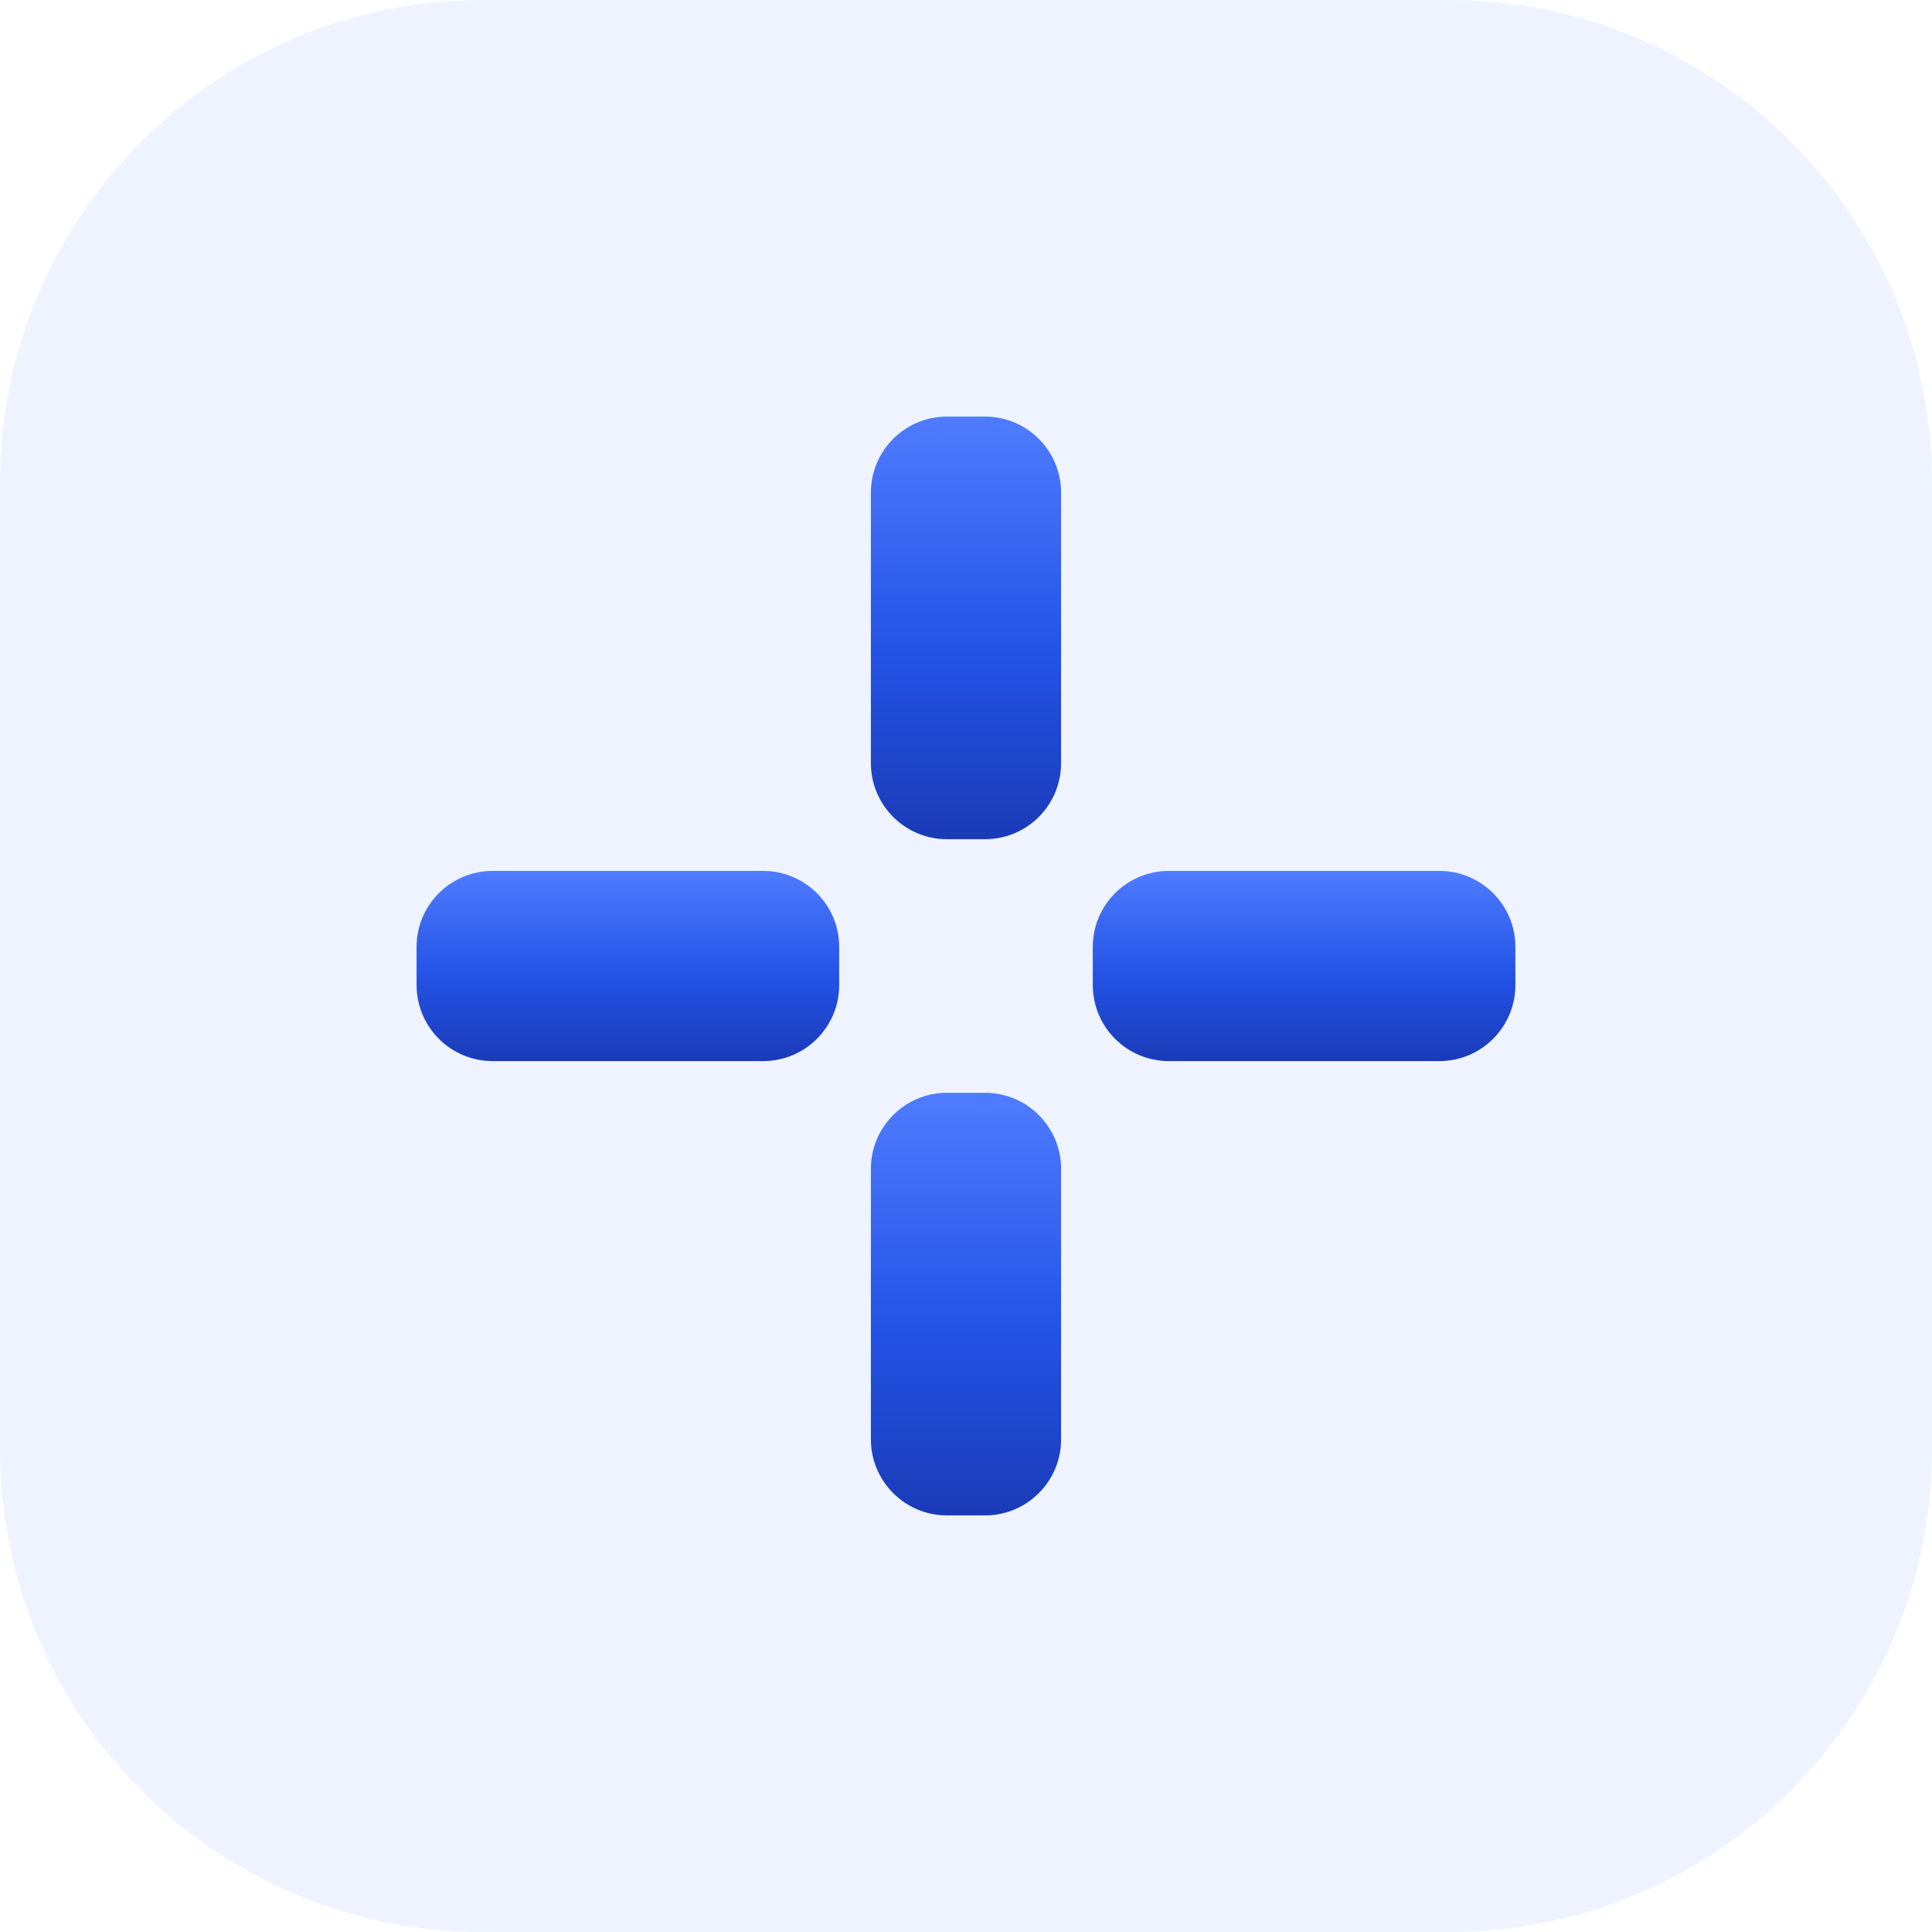
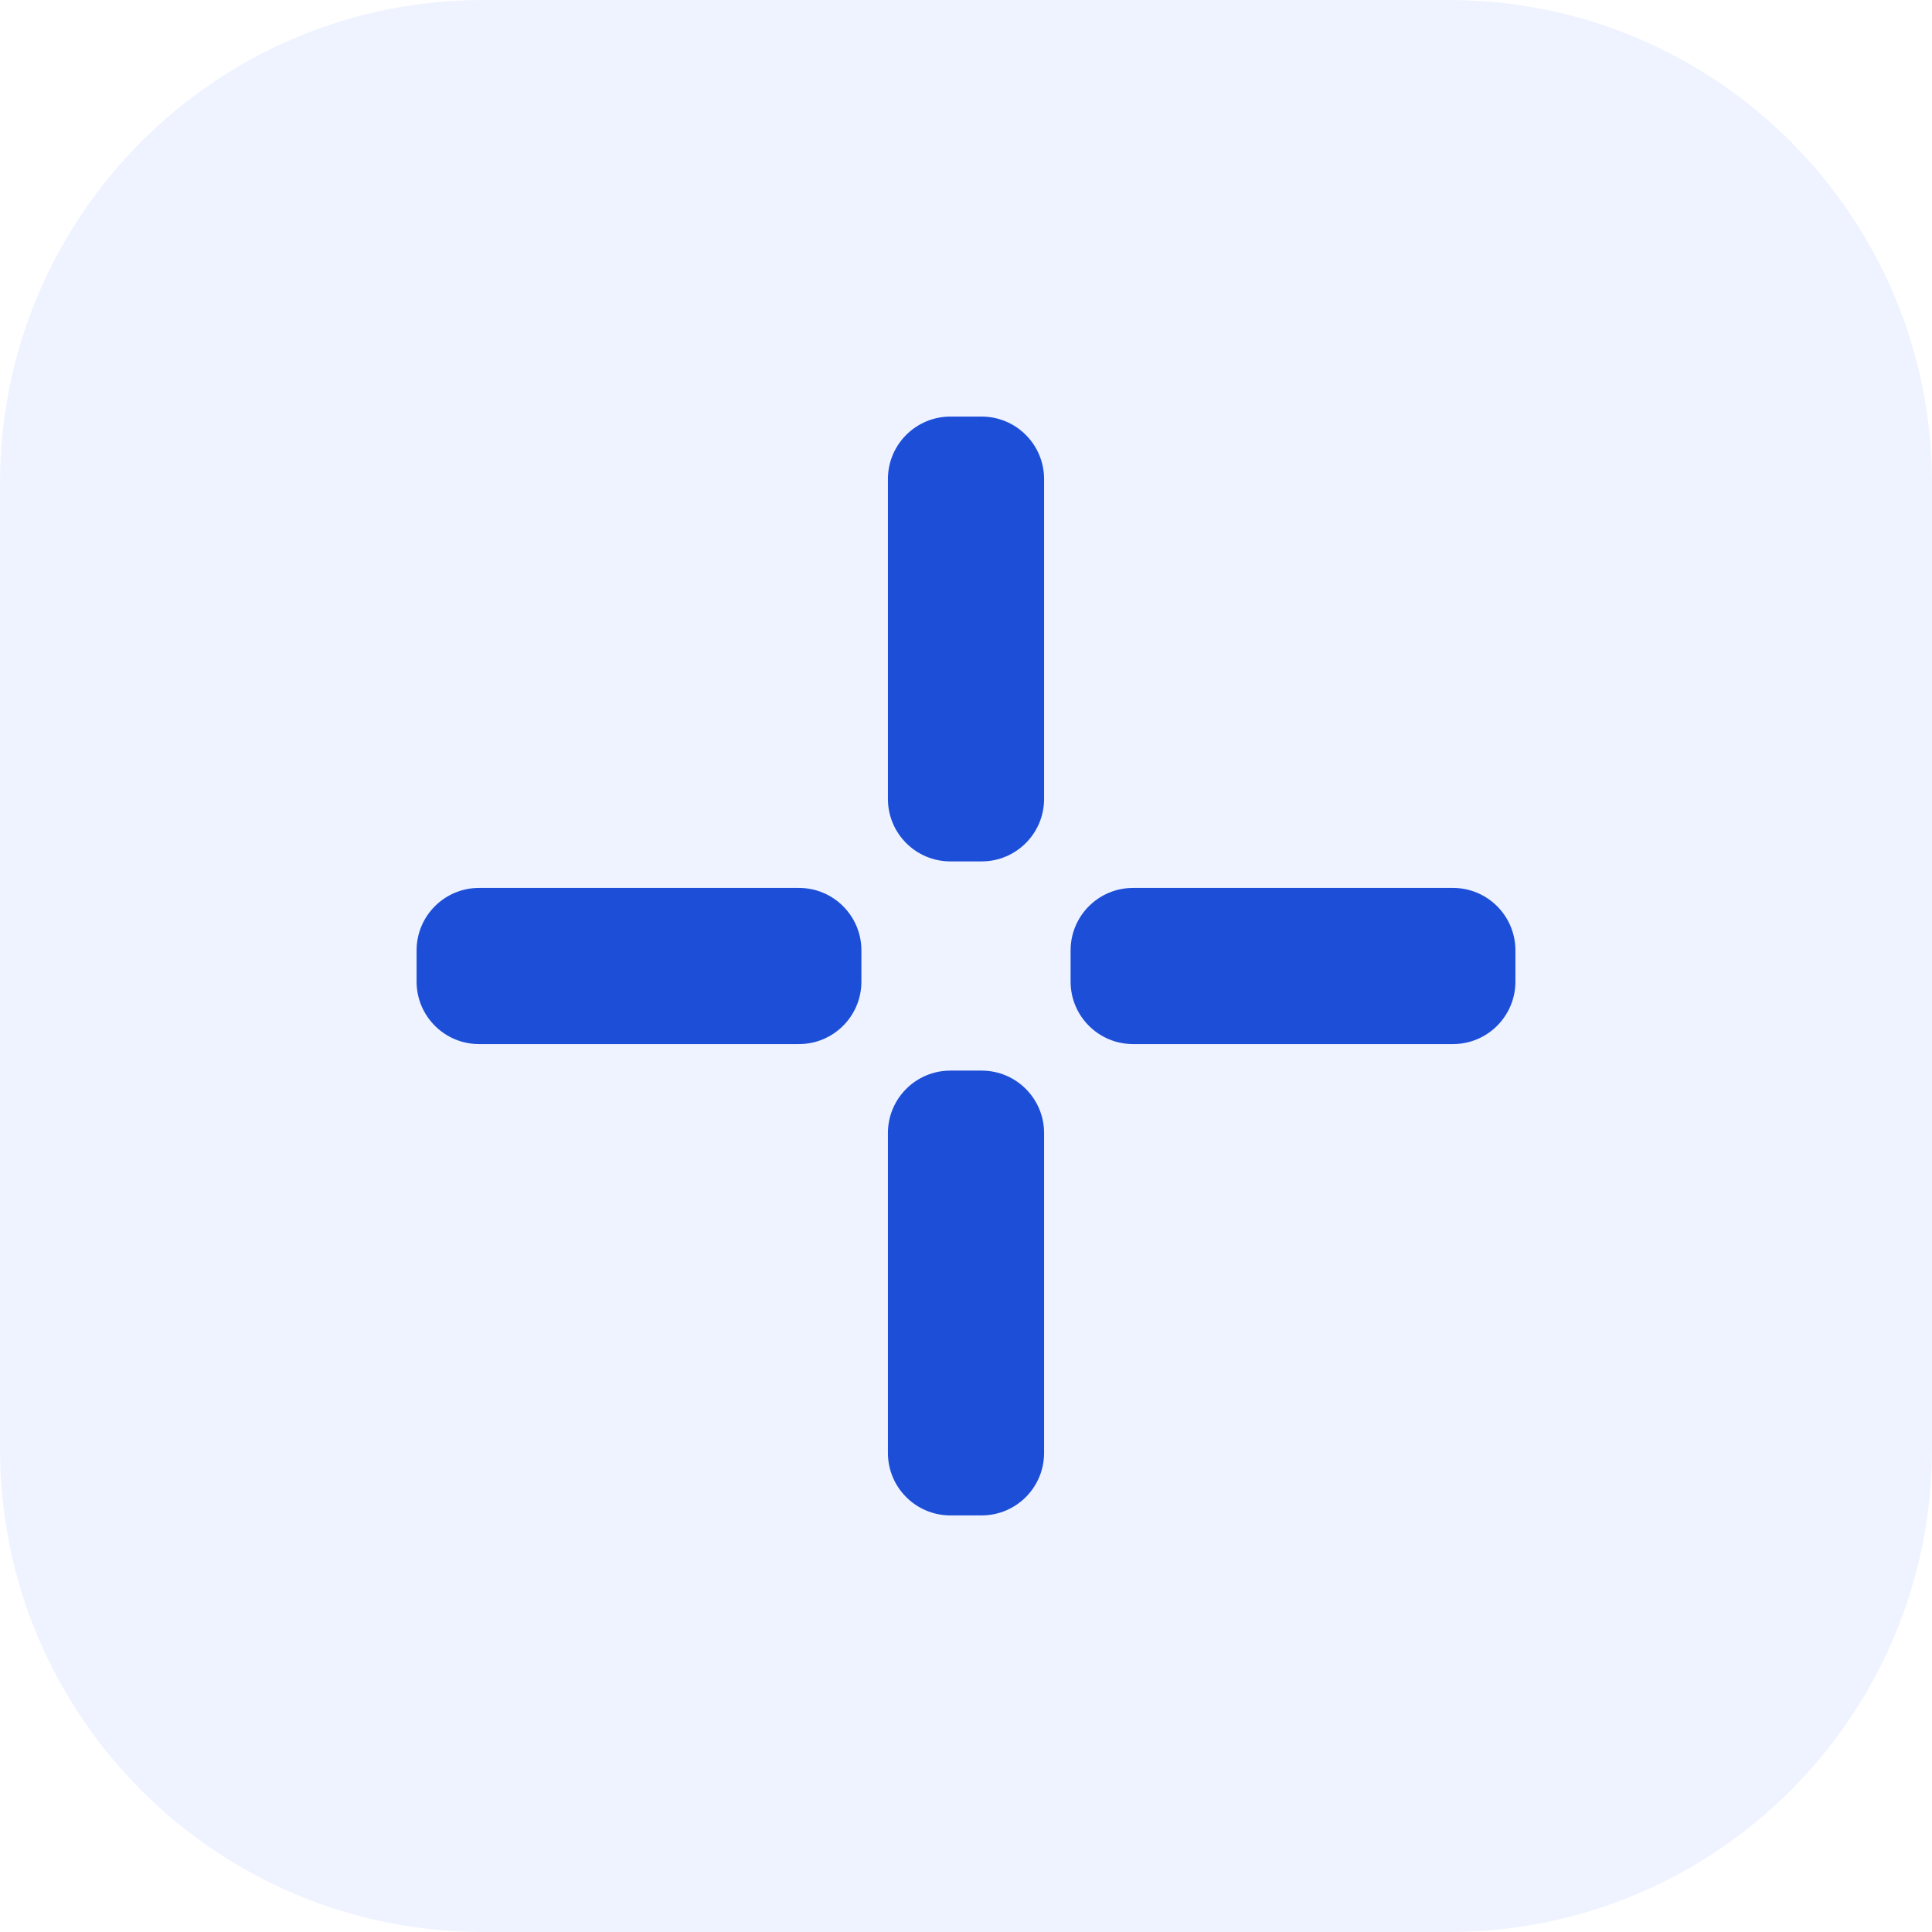
<svg xmlns="http://www.w3.org/2000/svg" viewBox="0 0 64 64">
-   <defs>
-     <linearGradient id="b" x1="0" y1="0" x2="0" y2="1">
-       <stop offset="0" stop-color="#4f7cff" />
-       <stop offset=".55" stop-color="#2453e6" />
-       <stop offset="1" stop-color="#1a3bb8" />
-     </linearGradient>
-   </defs>
  <rect width="64" height="64" rx="16" fill="#eef3ff" />
-   <g transform="translate(9.6 9.6) scale(.7)" fill="url(#b)">
-     <rect x="27.5" y="6" width="9" height="20" rx="3.6" />
-     <rect x="27.5" y="38" width="9" height="20" rx="3.6" />
-     <rect x="6" y="27.5" width="20" height="9" rx="3.6" />
-     <rect x="38" y="27.5" width="20" height="9" rx="3.6" />
+   <g transform="translate(9.6 9.6) scale(.7)" fill="#1D4ED8">
+     <rect x="28.305" y="6" width="7.39" height="21.05" rx="2.956" />
+     <rect x="28.305" y="36.95" width="7.39" height="21.05" rx="2.956" />
+     <rect x="6" y="28.305" width="21.05" height="7.39" rx="2.956" />
+     <rect x="36.95" y="28.305" width="21.05" height="7.39" rx="2.956" />
  </g>
</svg>
